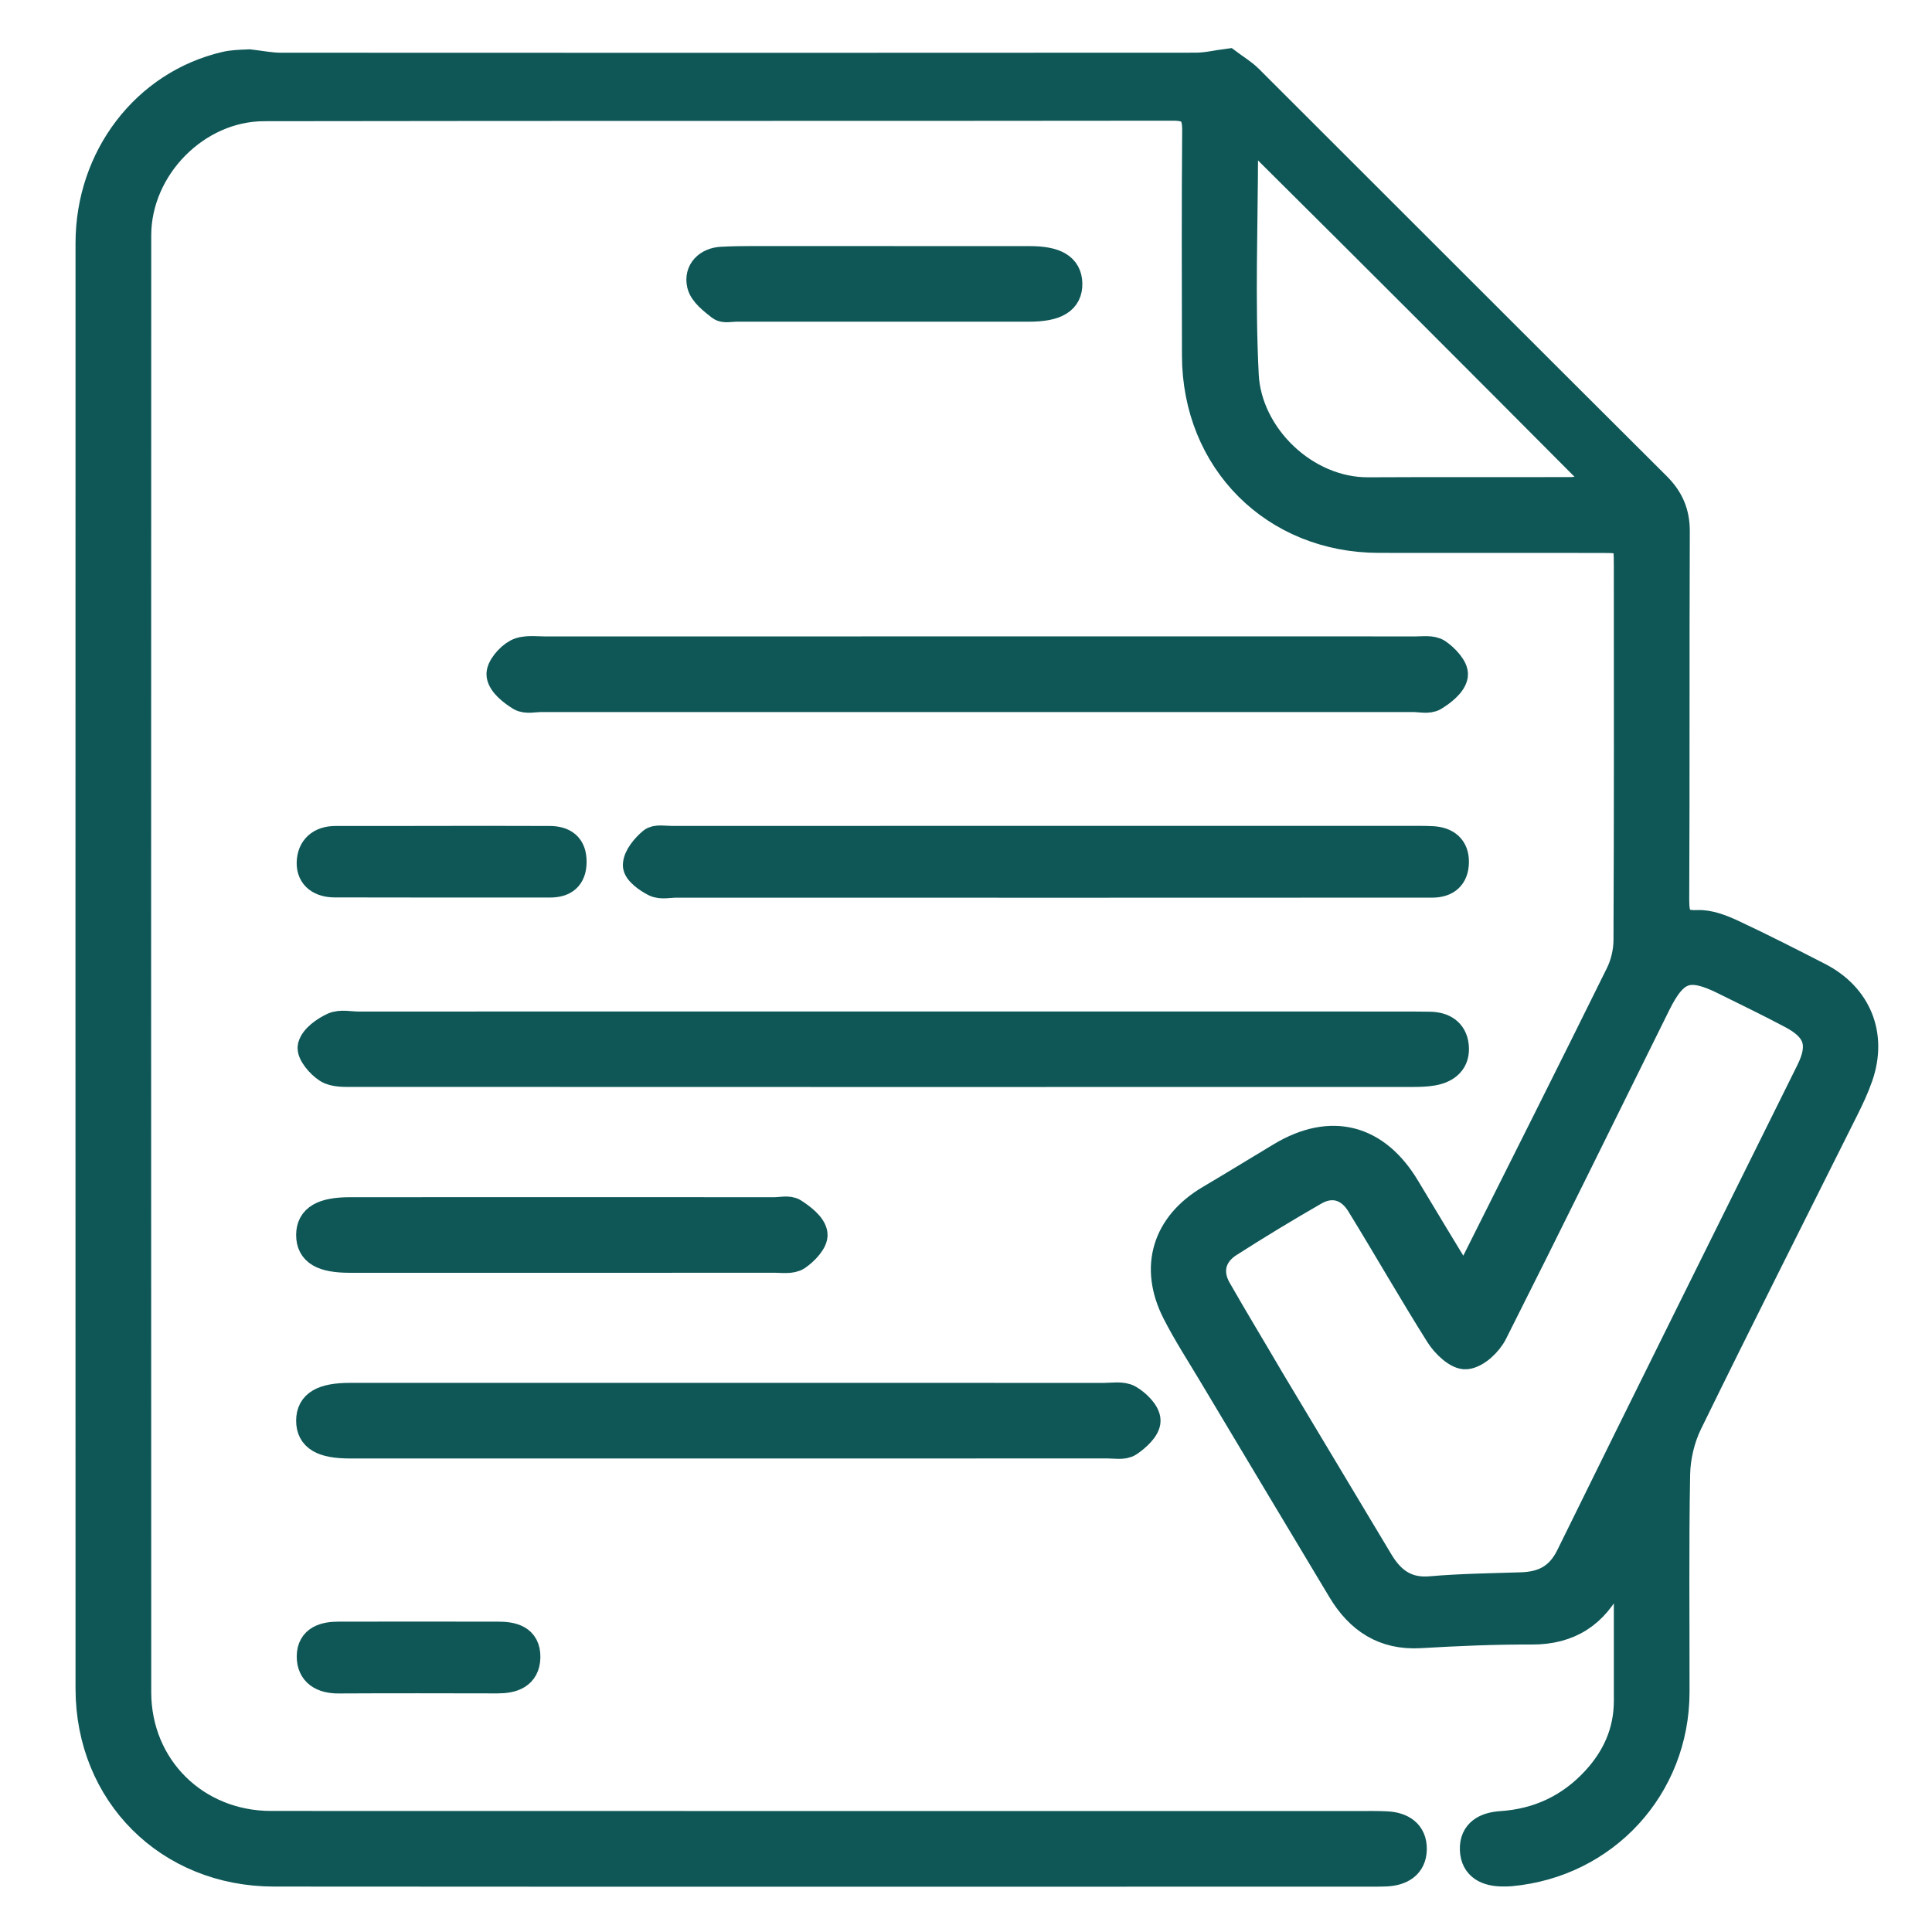
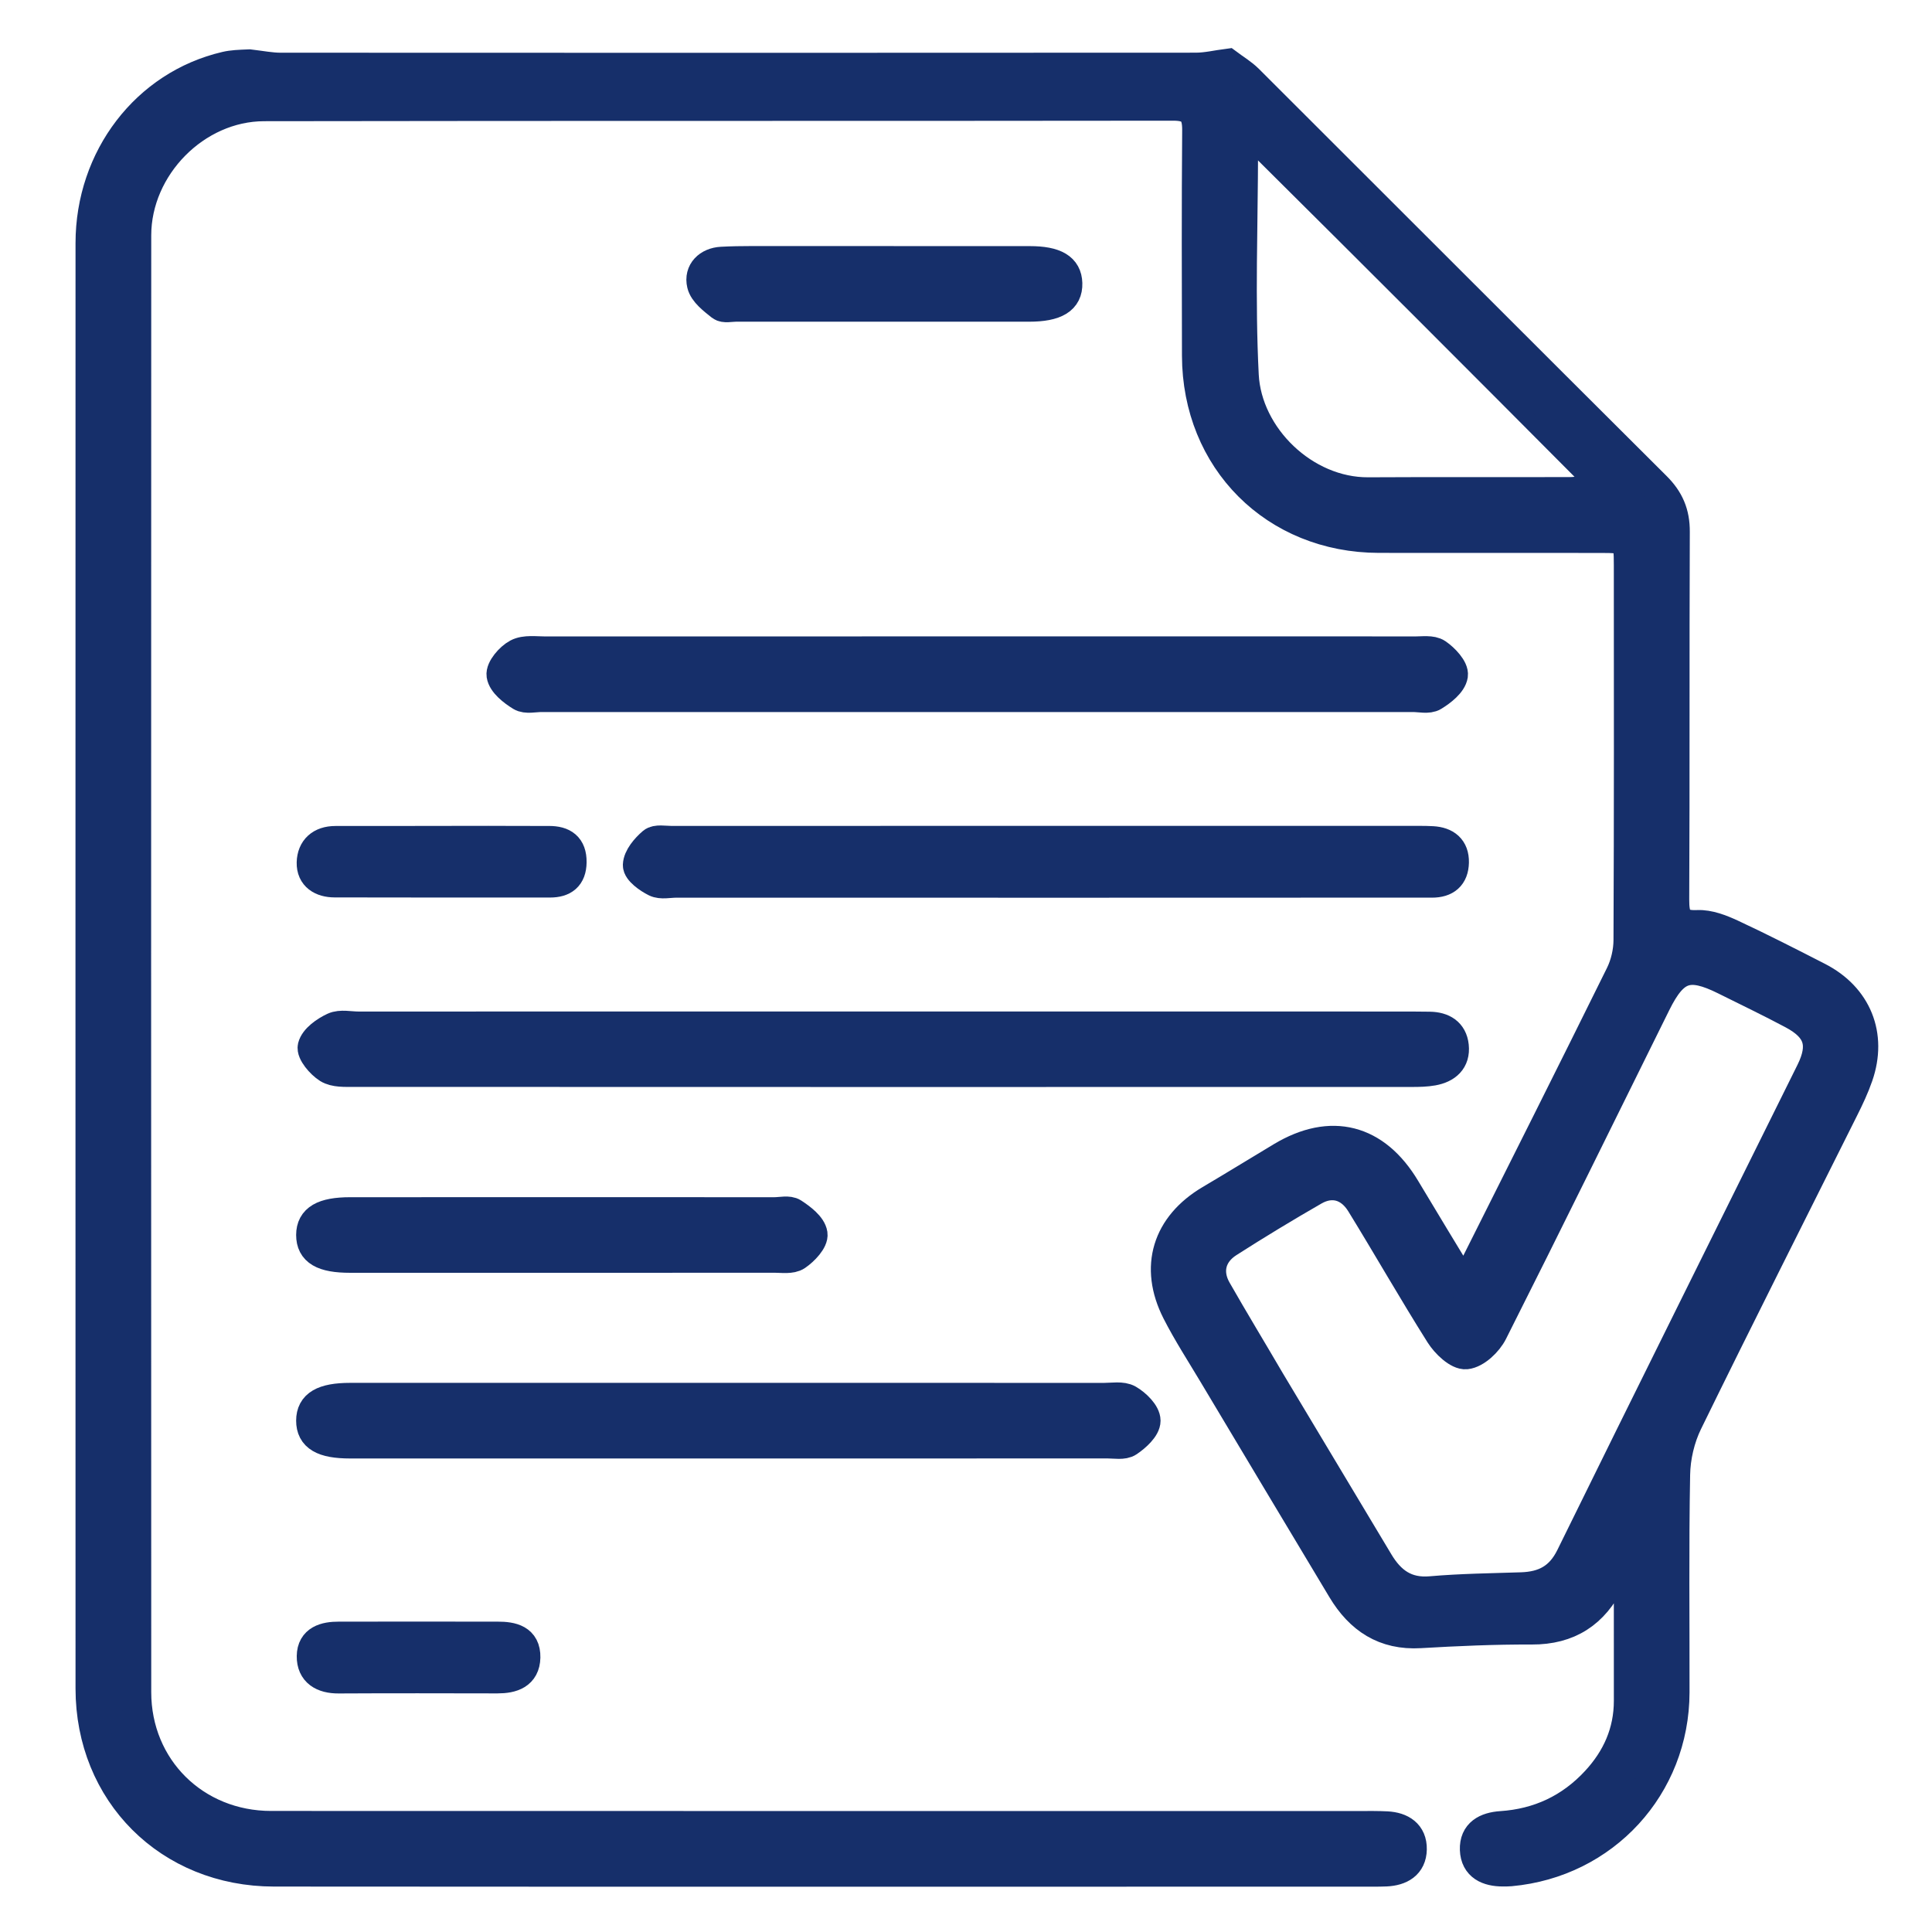
<svg xmlns="http://www.w3.org/2000/svg" width="24" height="24" viewBox="0 0 64 64" fill="none" style="display: flex; justify-content: center;">
-   <path d="M40.665 2.114C40.896 2.287 41.15 2.437 41.353 2.639C45.854 7.131 50.346 11.632 54.852 16.119C55.285 16.549 55.48 17.002 55.477 17.614C55.46 21.672 55.478 25.73 55.458 29.788C55.456 30.37 55.549 30.68 56.233 30.647C56.607 30.63 57.014 30.79 57.367 30.954C58.333 31.404 59.283 31.89 60.231 32.376C61.508 33.032 62.017 34.291 61.548 35.644C61.419 36.018 61.248 36.379 61.071 36.733C59.344 40.194 57.598 43.645 55.899 47.119C55.644 47.64 55.498 48.265 55.488 48.846C55.443 51.251 55.472 53.657 55.468 56.062C55.461 59.178 53.142 61.703 50.034 61.985C49.951 61.992 49.867 61.992 49.784 61.992C49.289 61.991 48.88 61.815 48.86 61.272C48.841 60.73 49.23 60.529 49.729 60.495C50.973 60.413 52.028 59.92 52.875 59.003C53.568 58.254 53.96 57.377 53.961 56.344C53.962 54.922 53.962 53.499 53.96 52.077C53.959 51.877 53.939 51.678 53.793 51.437C53.638 51.742 53.477 52.044 53.327 52.352C52.8 53.431 51.97 53.983 50.738 53.977C49.508 53.972 48.275 54.026 47.046 54.098C45.86 54.168 45.05 53.622 44.468 52.653C43.038 50.272 41.613 47.888 40.188 45.504C39.781 44.822 39.347 44.154 38.988 43.449C38.236 41.97 38.668 40.595 40.093 39.753C40.884 39.286 41.666 38.804 42.454 38.331C44.093 37.348 45.565 37.727 46.551 39.378C47.169 40.414 47.798 41.444 48.489 42.586C48.643 42.322 48.75 42.16 48.837 41.987C50.458 38.754 52.083 35.523 53.684 32.28C53.852 31.939 53.947 31.525 53.949 31.144C53.968 27.002 53.962 22.86 53.96 18.718C53.959 17.845 53.929 17.818 53.021 17.817C50.573 17.814 48.126 17.818 45.678 17.815C42.231 17.81 39.663 15.24 39.654 11.783C39.648 9.294 39.641 6.804 39.661 4.315C39.665 3.731 39.479 3.498 38.869 3.498C28.828 3.511 18.787 3.498 8.747 3.515C6.476 3.519 4.511 5.531 4.51 7.796C4.505 23.882 4.505 39.969 4.51 56.055C4.51 58.566 6.454 60.489 8.979 60.49C21.008 60.494 33.036 60.492 45.064 60.492C45.357 60.492 45.65 60.488 45.942 60.503C46.419 60.529 46.774 60.751 46.765 61.259C46.756 61.766 46.39 61.968 45.916 61.991C45.77 61.998 45.624 61.998 45.477 61.998C33.344 61.999 21.212 62.004 9.079 61.995C5.598 61.993 3.003 59.393 3.002 55.935C2.999 39.974 3 24.013 3.002 8.053C3.003 5.224 4.848 2.821 7.478 2.208C7.7 2.156 7.931 2.148 8.261 2.135C8.672 2.184 8.982 2.246 9.292 2.246C19.4 2.251 29.509 2.252 39.617 2.245C39.967 2.244 40.316 2.159 40.665 2.114ZM52.841 16.118C52.745 15.901 52.701 15.631 52.544 15.473C49.034 11.944 45.516 8.424 41.984 4.918C41.82 4.755 41.516 4.734 41.224 4.734C41.206 4.816 41.175 4.897 41.175 4.979C41.17 7.463 41.071 9.953 41.198 12.431C41.303 14.464 43.209 16.323 45.326 16.311C47.56 16.298 49.794 16.312 52.029 16.303C52.293 16.302 52.557 16.23 52.841 16.118ZM42.055 45.728C43.257 47.733 44.46 49.737 45.66 51.743C46.055 52.404 46.569 52.787 47.399 52.715C48.395 52.628 49.398 52.617 50.398 52.584C51.146 52.56 51.682 52.289 52.038 51.566C54.673 46.203 57.338 40.855 59.99 35.5C60.432 34.609 60.258 34.054 59.379 33.587C58.641 33.194 57.887 32.832 57.139 32.46C55.943 31.866 55.449 32.03 54.849 33.24C53.05 36.871 51.266 40.511 49.441 44.13C49.278 44.454 48.886 44.826 48.568 44.859C48.303 44.886 47.902 44.502 47.714 44.204C46.813 42.775 45.976 41.305 45.09 39.865C44.714 39.255 44.118 39.094 43.526 39.435C42.567 39.986 41.621 40.56 40.689 41.156C40.101 41.532 39.957 42.14 40.296 42.734C40.854 43.713 41.44 44.676 42.055 45.728Z" fill="#0F5757" stroke="#0F5757" />
-   <path d="M36.263 34.007C39.796 34.007 43.267 34.007 46.737 34.008C46.946 34.008 47.155 34.01 47.364 34.014C47.793 34.022 48.108 34.206 48.156 34.651C48.207 35.133 47.907 35.381 47.465 35.462C47.241 35.502 47.008 35.507 46.779 35.507C35.093 35.509 23.406 35.51 11.719 35.505C11.431 35.505 11.092 35.523 10.869 35.385C10.629 35.234 10.315 34.864 10.362 34.672C10.427 34.412 10.776 34.167 11.059 34.036C11.285 33.933 11.594 34.008 11.865 34.008C19.977 34.007 28.089 34.007 36.263 34.007Z" fill="#0F5757" stroke="#0F5757" />
-   <path d="M40.531 21.58C42.686 21.58 44.778 21.579 46.87 21.583C47.119 21.584 47.425 21.534 47.604 21.656C47.845 21.82 48.159 22.155 48.127 22.368C48.087 22.629 47.752 22.891 47.484 23.054C47.314 23.158 47.035 23.087 46.805 23.087C37.183 23.087 27.56 23.087 17.938 23.087C17.708 23.087 17.428 23.158 17.259 23.054C16.992 22.89 16.657 22.628 16.617 22.367C16.585 22.153 16.895 21.79 17.141 21.66C17.393 21.527 17.752 21.583 18.064 21.583C25.532 21.58 33 21.58 40.531 21.58Z" fill="#0F5757" stroke="#0F5757" />
-   <path d="M22.204 46.308C27.037 46.308 31.807 46.307 36.577 46.31C36.848 46.31 37.168 46.249 37.377 46.369C37.63 46.515 37.945 46.824 37.945 47.062C37.945 47.3 37.624 47.59 37.377 47.757C37.214 47.868 36.931 47.813 36.702 47.813C28.333 47.815 19.965 47.815 11.597 47.814C10.691 47.814 10.31 47.585 10.31 47.061C10.311 46.541 10.699 46.31 11.598 46.309C15.113 46.307 18.627 46.308 22.204 46.308Z" fill="#0F5757" stroke="#0F5757" />
-   <path d="M35.51 29.238C31.097 29.238 26.747 29.238 22.397 29.237C22.167 29.237 21.902 29.302 21.715 29.21C21.475 29.092 21.127 28.841 21.133 28.657C21.142 28.398 21.394 28.103 21.617 27.911C21.742 27.803 22.019 27.859 22.227 27.859C30.488 27.857 38.75 27.857 47.011 27.858C47.157 27.858 47.304 27.859 47.45 27.868C47.891 27.893 48.17 28.107 48.16 28.568C48.15 29.021 47.894 29.237 47.431 29.236C45.654 29.231 43.876 29.237 42.098 29.237C39.923 29.238 37.748 29.238 35.51 29.238Z" fill="#0F5757" stroke="#0F5757" />
-   <path d="M18.69 40.158C21.054 40.158 23.355 40.158 25.656 40.159C25.865 40.159 26.124 40.092 26.272 40.19C26.536 40.363 26.874 40.617 26.913 40.878C26.945 41.092 26.629 41.425 26.388 41.589C26.209 41.711 25.903 41.661 25.654 41.661C20.968 41.664 16.282 41.665 11.597 41.663C10.688 41.663 10.31 41.436 10.31 40.91C10.312 40.391 10.701 40.16 11.599 40.159C13.941 40.157 16.284 40.158 18.69 40.158Z" fill="#0F5757" stroke="#0F5757" />
-   <path d="M25.97 8.651C28.727 8.651 31.421 8.65 34.115 8.653C34.96 8.654 35.34 8.885 35.354 9.387C35.368 9.913 34.977 10.156 34.088 10.157C30.851 10.159 27.614 10.158 24.377 10.157C24.21 10.157 23.991 10.211 23.887 10.128C23.638 9.929 23.319 9.691 23.255 9.416C23.156 8.998 23.468 8.697 23.904 8.674C24.57 8.638 25.24 8.656 25.97 8.651Z" fill="#0F5757" stroke="#0F5757" />
-   <path d="M16.18 27.857C16.89 27.858 17.537 27.863 18.183 27.861C18.657 27.859 18.938 28.048 18.932 28.562C18.926 29.04 18.667 29.232 18.218 29.232C15.84 29.232 13.461 29.234 11.083 29.228C10.657 29.227 10.317 29.028 10.328 28.575C10.34 28.126 10.627 27.862 11.111 27.862C12.78 27.863 14.448 27.859 16.18 27.857Z" fill="#0F5757" stroke="#0F5757" />
-   <path d="M13.042 54.217C14.232 54.218 15.359 54.22 16.486 54.219C16.966 54.218 17.412 54.313 17.401 54.902C17.389 55.464 16.966 55.597 16.477 55.596C14.724 55.593 12.971 55.588 11.217 55.598C10.696 55.601 10.324 55.389 10.33 54.862C10.336 54.333 10.767 54.217 11.226 54.219C11.81 54.221 12.395 54.218 13.042 54.217Z" fill="#0F5757" stroke="#0F5757" />
-   <path d="M40.619 2.087C40.315 2.159 39.966 2.244 39.617 2.245C29.508 2.252 19.4 2.251 9.291 2.246C8.981 2.246 8.672 2.183 8.312 2.132C8.549 2.076 8.835 2.005 9.12 2.004C19.356 1.999 29.592 1.999 39.827 2.002C40.076 2.002 40.325 2.041 40.619 2.087Z" fill="#0F5757" />
-   <path d="M52.832 16.154C51.898 15.282 50.968 14.379 50.052 13.463C47.14 10.55 44.233 7.631 41.301 4.681C41.516 4.733 41.82 4.755 41.984 4.917C45.516 8.424 49.035 11.944 52.544 15.473C52.701 15.631 52.745 15.9 52.832 16.154Z" fill="#0F5757" />
+   <path d="M40.665 2.114C40.896 2.287 41.15 2.437 41.353 2.639C45.854 7.131 50.346 11.632 54.852 16.119C55.285 16.549 55.48 17.002 55.477 17.614C55.46 21.672 55.478 25.73 55.458 29.788C55.456 30.37 55.549 30.68 56.233 30.647C56.607 30.63 57.014 30.79 57.367 30.954C58.333 31.404 59.283 31.89 60.231 32.376C61.508 33.032 62.017 34.291 61.548 35.644C61.419 36.018 61.248 36.379 61.071 36.733C59.344 40.194 57.598 43.645 55.899 47.119C55.644 47.64 55.498 48.265 55.488 48.846C55.443 51.251 55.472 53.657 55.468 56.062C55.461 59.178 53.142 61.703 50.034 61.985C49.951 61.992 49.867 61.992 49.784 61.992C49.289 61.991 48.88 61.815 48.86 61.272C48.841 60.73 49.23 60.529 49.729 60.495C50.973 60.413 52.028 59.92 52.875 59.003C53.568 58.254 53.96 57.377 53.961 56.344C53.962 54.922 53.962 53.499 53.96 52.077C53.959 51.877 53.939 51.678 53.793 51.437C53.638 51.742 53.477 52.044 53.327 52.352C52.8 53.431 51.97 53.983 50.738 53.977C49.508 53.972 48.275 54.026 47.046 54.098C45.86 54.168 45.05 53.622 44.468 52.653C43.038 50.272 41.613 47.888 40.188 45.504C39.781 44.822 39.347 44.154 38.988 43.449C38.236 41.97 38.668 40.595 40.093 39.753C40.884 39.286 41.666 38.804 42.454 38.331C44.093 37.348 45.565 37.727 46.551 39.378C47.169 40.414 47.798 41.444 48.489 42.586C48.643 42.322 48.75 42.16 48.837 41.987C50.458 38.754 52.083 35.523 53.684 32.28C53.852 31.939 53.947 31.525 53.949 31.144C53.968 27.002 53.962 22.86 53.96 18.718C53.959 17.845 53.929 17.818 53.021 17.817C50.573 17.814 48.126 17.818 45.678 17.815C42.231 17.81 39.663 15.24 39.654 11.783C39.648 9.294 39.641 6.804 39.661 4.315C39.665 3.731 39.479 3.498 38.869 3.498C28.828 3.511 18.787 3.498 8.747 3.515C6.476 3.519 4.511 5.531 4.51 7.796C4.505 23.882 4.505 39.969 4.51 56.055C4.51 58.566 6.454 60.489 8.979 60.49C21.008 60.494 33.036 60.492 45.064 60.492C45.357 60.492 45.65 60.488 45.942 60.503C46.419 60.529 46.774 60.751 46.765 61.259C46.756 61.766 46.39 61.968 45.916 61.991C45.77 61.998 45.624 61.998 45.477 61.998C33.344 61.999 21.212 62.004 9.079 61.995C5.598 61.993 3.003 59.393 3.002 55.935C2.999 39.974 3 24.013 3.002 8.053C3.003 5.224 4.848 2.821 7.478 2.208C7.7 2.156 7.931 2.148 8.261 2.135C8.672 2.184 8.982 2.246 9.292 2.246C19.4 2.251 29.509 2.252 39.617 2.245C39.967 2.244 40.316 2.159 40.665 2.114ZM52.841 16.118C52.745 15.901 52.701 15.631 52.544 15.473C49.034 11.944 45.516 8.424 41.984 4.918C41.82 4.755 41.516 4.734 41.224 4.734C41.206 4.816 41.175 4.897 41.175 4.979C41.17 7.463 41.071 9.953 41.198 12.431C41.303 14.464 43.209 16.323 45.326 16.311C47.56 16.298 49.794 16.312 52.029 16.303C52.293 16.302 52.557 16.23 52.841 16.118ZM42.055 45.728C43.257 47.733 44.46 49.737 45.66 51.743C46.055 52.404 46.569 52.787 47.399 52.715C48.395 52.628 49.398 52.617 50.398 52.584C51.146 52.56 51.682 52.289 52.038 51.566C54.673 46.203 57.338 40.855 59.99 35.5C60.432 34.609 60.258 34.054 59.379 33.587C58.641 33.194 57.887 32.832 57.139 32.46C55.943 31.866 55.449 32.03 54.849 33.24C53.05 36.871 51.266 40.511 49.441 44.13C49.278 44.454 48.886 44.826 48.568 44.859C48.303 44.886 47.902 44.502 47.714 44.204C46.813 42.775 45.976 41.305 45.09 39.865C44.714 39.255 44.118 39.094 43.526 39.435C42.567 39.986 41.621 40.56 40.689 41.156C40.101 41.532 39.957 42.14 40.296 42.734C40.854 43.713 41.44 44.676 42.055 45.728Z" fill="#162F6A" stroke="#162F6A" />
+   <path d="M36.263 34.007C39.796 34.007 43.267 34.007 46.737 34.008C46.946 34.008 47.155 34.01 47.364 34.014C47.793 34.022 48.108 34.206 48.156 34.651C48.207 35.133 47.907 35.381 47.465 35.462C47.241 35.502 47.008 35.507 46.779 35.507C35.093 35.509 23.406 35.51 11.719 35.505C11.431 35.505 11.092 35.523 10.869 35.385C10.629 35.234 10.315 34.864 10.362 34.672C10.427 34.412 10.776 34.167 11.059 34.036C11.285 33.933 11.594 34.008 11.865 34.008C19.977 34.007 28.089 34.007 36.263 34.007Z" fill="#162F6A" stroke="#162F6A" />
+   <path d="M40.531 21.58C42.686 21.58 44.778 21.579 46.87 21.583C47.119 21.584 47.425 21.534 47.604 21.656C47.845 21.82 48.159 22.155 48.127 22.368C48.087 22.629 47.752 22.891 47.484 23.054C47.314 23.158 47.035 23.087 46.805 23.087C37.183 23.087 27.56 23.087 17.938 23.087C17.708 23.087 17.428 23.158 17.259 23.054C16.992 22.89 16.657 22.628 16.617 22.367C16.585 22.153 16.895 21.79 17.141 21.66C17.393 21.527 17.752 21.583 18.064 21.583C25.532 21.58 33 21.58 40.531 21.58Z" fill="#162F6A" stroke="#162F6A" />
+   <path d="M22.204 46.308C27.037 46.308 31.807 46.307 36.577 46.31C36.848 46.31 37.168 46.249 37.377 46.369C37.63 46.515 37.945 46.824 37.945 47.062C37.945 47.3 37.624 47.59 37.377 47.757C37.214 47.868 36.931 47.813 36.702 47.813C28.333 47.815 19.965 47.815 11.597 47.814C10.691 47.814 10.31 47.585 10.31 47.061C10.311 46.541 10.699 46.31 11.598 46.309C15.113 46.307 18.627 46.308 22.204 46.308Z" fill="#162F6A" stroke="#162F6A" />
+   <path d="M35.51 29.238C31.097 29.238 26.747 29.238 22.397 29.237C22.167 29.237 21.902 29.302 21.715 29.21C21.475 29.092 21.127 28.841 21.133 28.657C21.142 28.398 21.394 28.103 21.617 27.911C21.742 27.803 22.019 27.859 22.227 27.859C30.488 27.857 38.75 27.857 47.011 27.858C47.157 27.858 47.304 27.859 47.45 27.868C47.891 27.893 48.17 28.107 48.16 28.568C48.15 29.021 47.894 29.237 47.431 29.236C45.654 29.231 43.876 29.237 42.098 29.237C39.923 29.238 37.748 29.238 35.51 29.238Z" fill="#162F6A" stroke="#162F6A" />
+   <path d="M18.69 40.158C21.054 40.158 23.355 40.158 25.656 40.159C25.865 40.159 26.124 40.092 26.272 40.19C26.536 40.363 26.874 40.617 26.913 40.878C26.945 41.092 26.629 41.425 26.388 41.589C26.209 41.711 25.903 41.661 25.654 41.661C20.968 41.664 16.282 41.665 11.597 41.663C10.688 41.663 10.31 41.436 10.31 40.91C10.312 40.391 10.701 40.16 11.599 40.159C13.941 40.157 16.284 40.158 18.69 40.158Z" fill="#162F6A" stroke="#162F6A" />
+   <path d="M25.97 8.651C28.727 8.651 31.421 8.65 34.115 8.653C34.96 8.654 35.34 8.885 35.354 9.387C35.368 9.913 34.977 10.156 34.088 10.157C30.851 10.159 27.614 10.158 24.377 10.157C24.21 10.157 23.991 10.211 23.887 10.128C23.638 9.929 23.319 9.691 23.255 9.416C23.156 8.998 23.468 8.697 23.904 8.674C24.57 8.638 25.24 8.656 25.97 8.651Z" fill="#162F6A" stroke="#162F6A" />
+   <path d="M16.18 27.857C16.89 27.858 17.537 27.863 18.183 27.861C18.657 27.859 18.938 28.048 18.932 28.562C18.926 29.04 18.667 29.232 18.218 29.232C15.84 29.232 13.461 29.234 11.083 29.228C10.657 29.227 10.317 29.028 10.328 28.575C10.34 28.126 10.627 27.862 11.111 27.862C12.78 27.863 14.448 27.859 16.18 27.857Z" fill="#162F6A" stroke="#162F6A" />
+   <path d="M13.042 54.217C14.232 54.218 15.359 54.22 16.486 54.219C16.966 54.218 17.412 54.313 17.401 54.902C17.389 55.464 16.966 55.597 16.477 55.596C14.724 55.593 12.971 55.588 11.217 55.598C10.696 55.601 10.324 55.389 10.33 54.862C10.336 54.333 10.767 54.217 11.226 54.219C11.81 54.221 12.395 54.218 13.042 54.217Z" fill="#162F6A" stroke="#162F6A" />
+   <path d="M40.619 2.087C40.315 2.159 39.966 2.244 39.617 2.245C29.508 2.252 19.4 2.251 9.291 2.246C8.981 2.246 8.672 2.183 8.312 2.132C8.549 2.076 8.835 2.005 9.12 2.004C19.356 1.999 29.592 1.999 39.827 2.002C40.076 2.002 40.325 2.041 40.619 2.087Z" fill="#162F6A" />
+   <path d="M52.832 16.154C51.898 15.282 50.968 14.379 50.052 13.463C47.14 10.55 44.233 7.631 41.301 4.681C41.516 4.733 41.82 4.755 41.984 4.917C45.516 8.424 49.035 11.944 52.544 15.473C52.701 15.631 52.745 15.9 52.832 16.154Z" fill="#162F6A" />
</svg>
